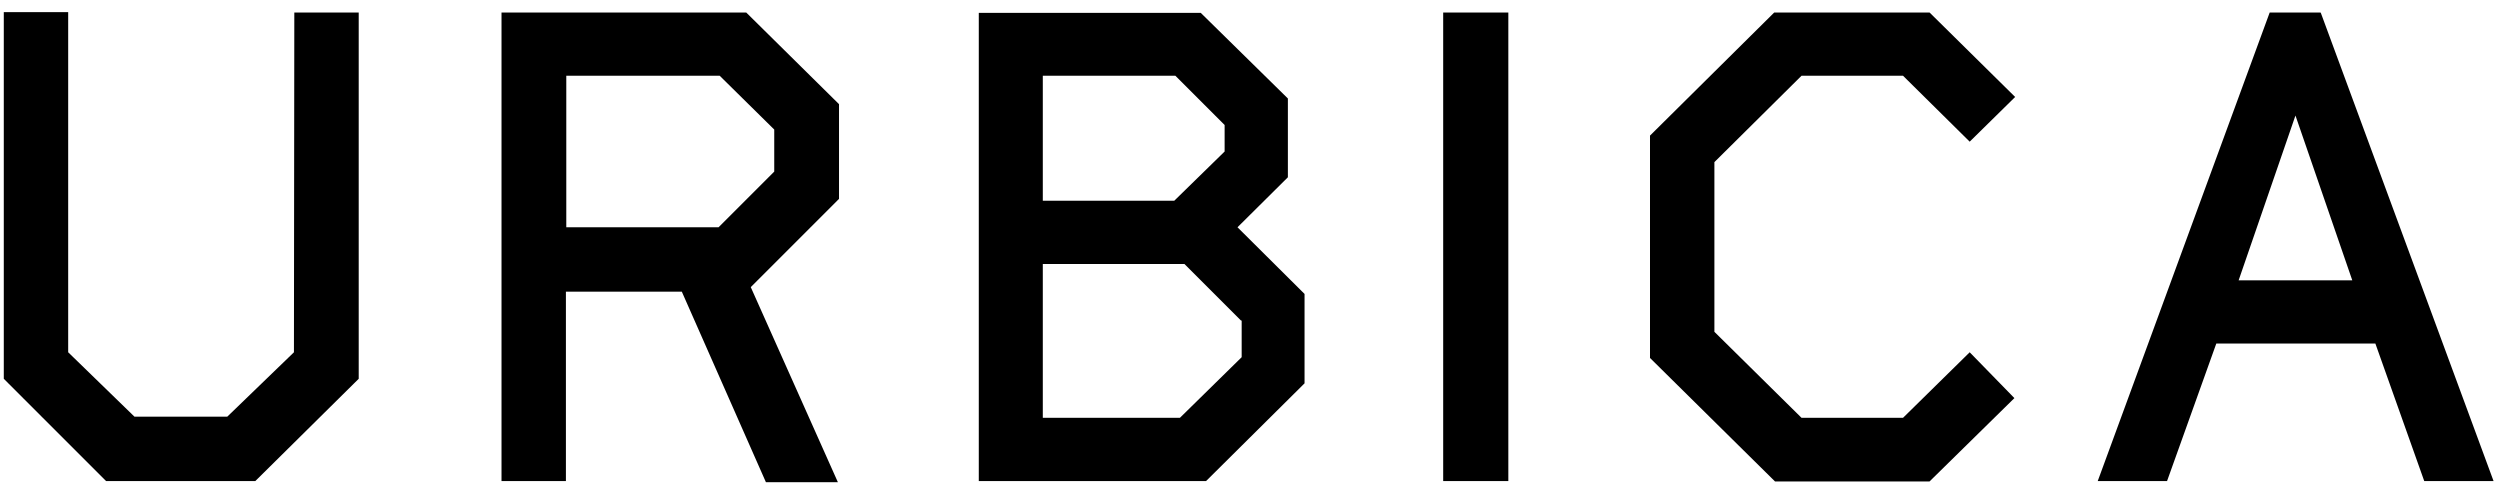
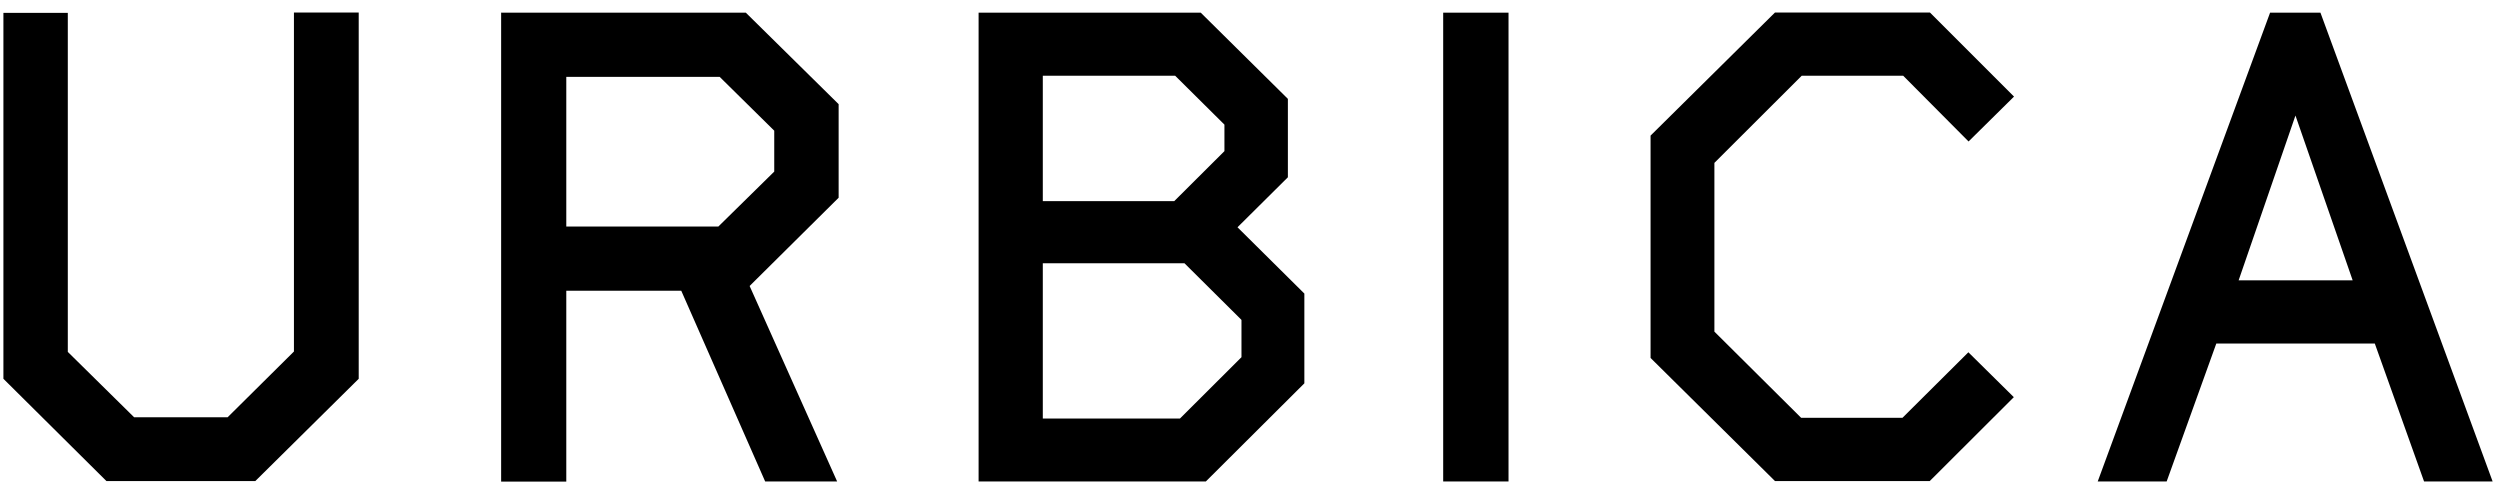
- <svg xmlns="http://www.w3.org/2000/svg" width="66px" height="13px" viewBox="0 0 66 13">
-   <path fill-rule="evenodd" d="M38.1 12.7h1.72V.33H38.1m21 7.07l1.5-4.35 1.5 4.35h-3zM61.26.33h-1.34L55.38 12.7h1.83l1.3-3.63h4.2L64 12.7h1.83L61.27.34zM47.56 2h2.68L52 3.74l1.2-1.18L50.94.33h-4.1l-3.28 3.25v5.87l3.3 3.26h4.08l2.24-2.2L52 9.3l-1.76 1.73h-2.68l-2.3-2.27V4.28M32.78 8.45v.98l-1.63 1.6h-3.62V6.97h3.74l1.5 1.5zM27.53 2h3.5l1.3 1.3V4L31 5.3h-3.47V2zM34 4.68V2.6L31.7.34h-5.86V12.7h6l2.6-2.58V7.76L32.67 6 34 4.68zm-13.56-.15L18.97 6h-4.02V2H19l1.44 1.42v1.1zm-7.2-4.2V12.7h1.7v-5H18l2.22 5.03h1.9l-2.3-5.15 2.33-2.33v-2.5L19.7.33h-6.47zM7.76 9.3L6 11H3.55L1.8 9.3V.32H.1V10l2.7 2.7h3.94L9.47 10V.33h-1.7" />
+ <svg xmlns="http://www.w3.org/2000/svg" width="132px" height="26px" viewBox="0 0 132 26">
+   <path fill-rule="evenodd" d="M76.2 25.42h3.45V.67H76.2m42 14.13l3-8.7 3.02 8.7h-6.03zM122.53.67h-2.67l-9.1 24.75h3.64l2.62-7.28h8.37l2.6 7.28h3.62L122.52.67zM95.13 4h5.36l3.45 3.47 2.4-2.37L101.9.66h-8.18l-6.57 6.5V18.9l6.57 6.5h8.17l4.44-4.43-2.4-2.37-3.48 3.46H95.1l-4.58-4.55V8.6m-24.97 8.3v1.96L62.3 22.1h-7.24v-8.2h7.48l3 2.98zM55.05 4h7l2.6 2.58v1.4L62 10.62h-6.94V4zM68 9.36V5.22L63.4.67H51.67v24.75h12l5.2-5.18V15.5L65.34 12 68 9.36zm-27.12-.3l-2.95 2.9H29.9v-7.9H38l2.88 2.84v2.17zM26.46.66v24.77h3.44V15.35h6.07l4.43 10.07h3.8L39.58 15.1l4.7-4.66V5.5L39.38.67h-12.9zm-10.94 17.9l-3.5 3.47H7.08l-3.5-3.45V.68H.18V20l5.44 5.4h7.86l5.46-5.4V.66h-3.42" />
</svg>
